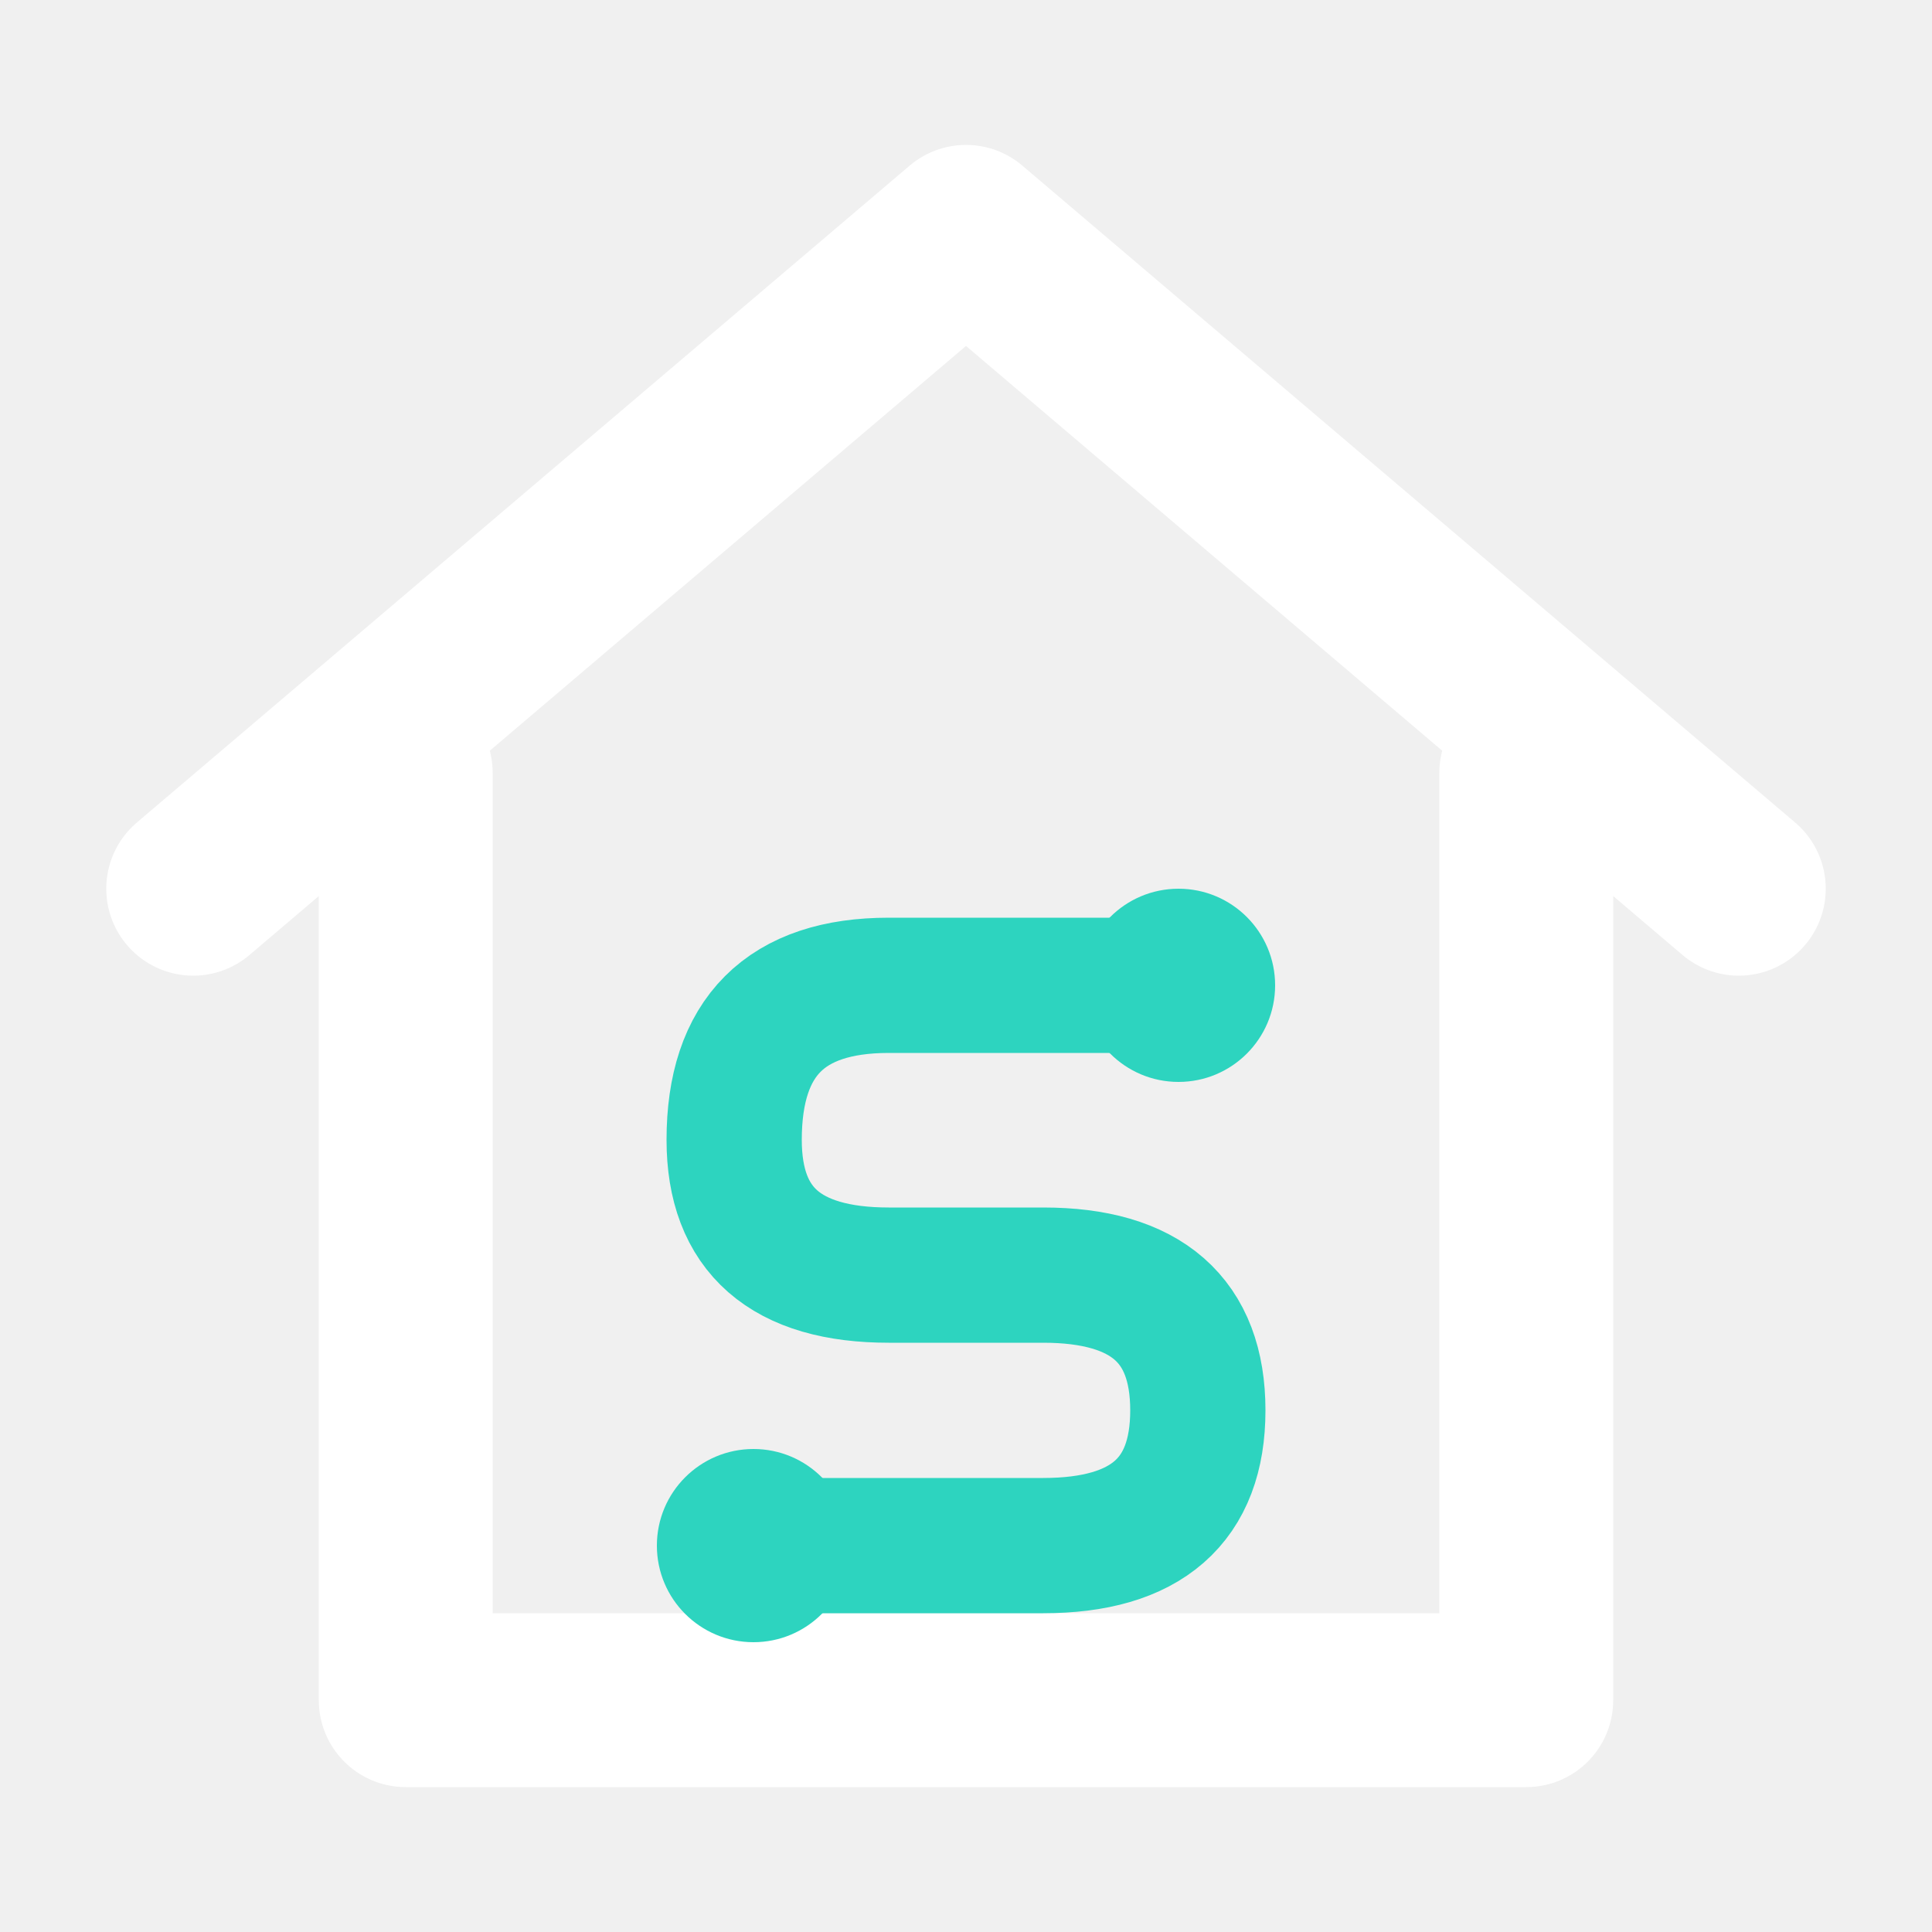
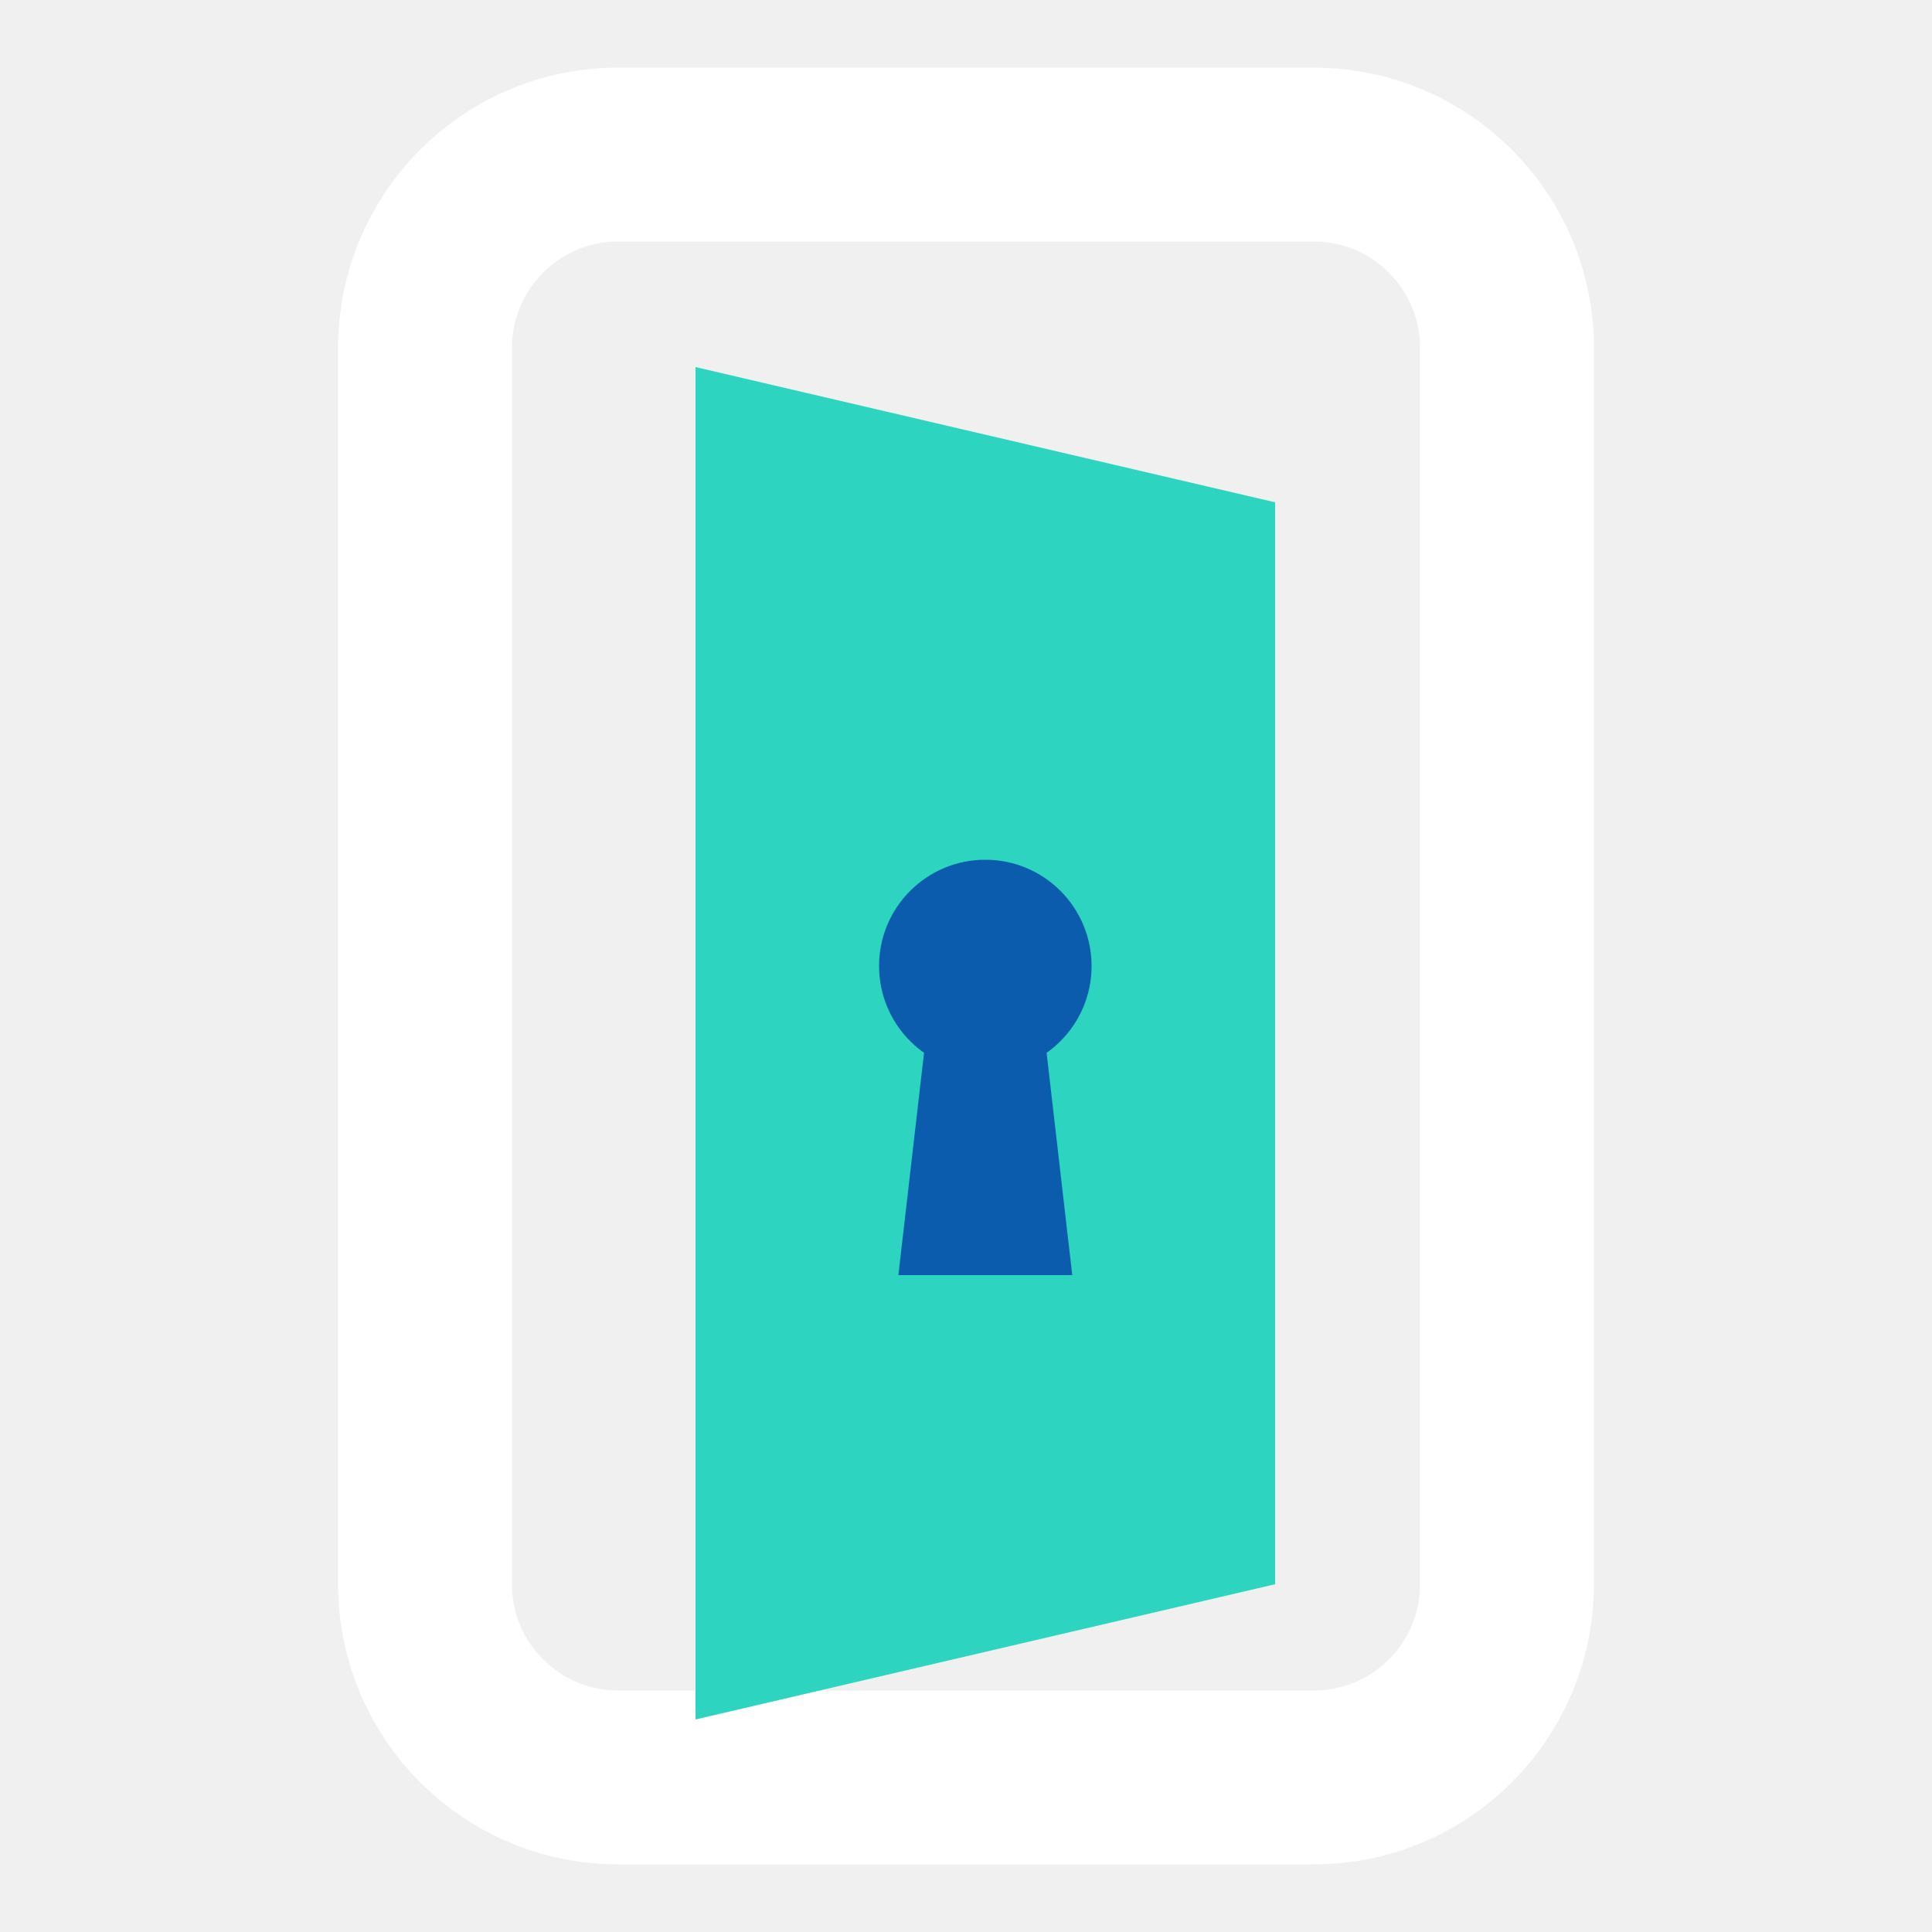
<svg xmlns="http://www.w3.org/2000/svg" viewBox="0 0 100 100" width="100" height="100">
-   <path d="M10 46 L50 12 L90 46" fill="none" stroke="#ffffff" stroke-width="9" stroke-linecap="round" stroke-linejoin="round" />
-   <path d="M21 40 V88 H79 V40" fill="none" stroke="#ffffff" stroke-width="9" stroke-linecap="round" stroke-linejoin="round" />
-   <path d="M61 51 H46 Q38 51 38 59 Q38 66 46 66 H54 Q62 66 62 73 Q62 80 54 80 H39" fill="none" stroke="#2dd4bf" stroke-width="7" stroke-linecap="round" stroke-linejoin="round" />
-   <circle cx="61" cy="51" r="5" fill="#2dd4bf" />
-   <circle cx="39" cy="80" r="5" fill="#2dd4bf" />
+   <rect x="22" y="8" width="56" height="84" rx="10" fill="none" stroke="#ffffff" stroke-width="9" />
+   <path d="M36 19 L66 26 V82 L36 89 Z" fill="#2dd4bf" />
+   <circle cx="51" cy="50" r="5.5" fill="#0b5cad" />
+   <path d="M48 53 H54 L55.5 66 H46.5 Z" fill="#0b5cad" />
</svg>
